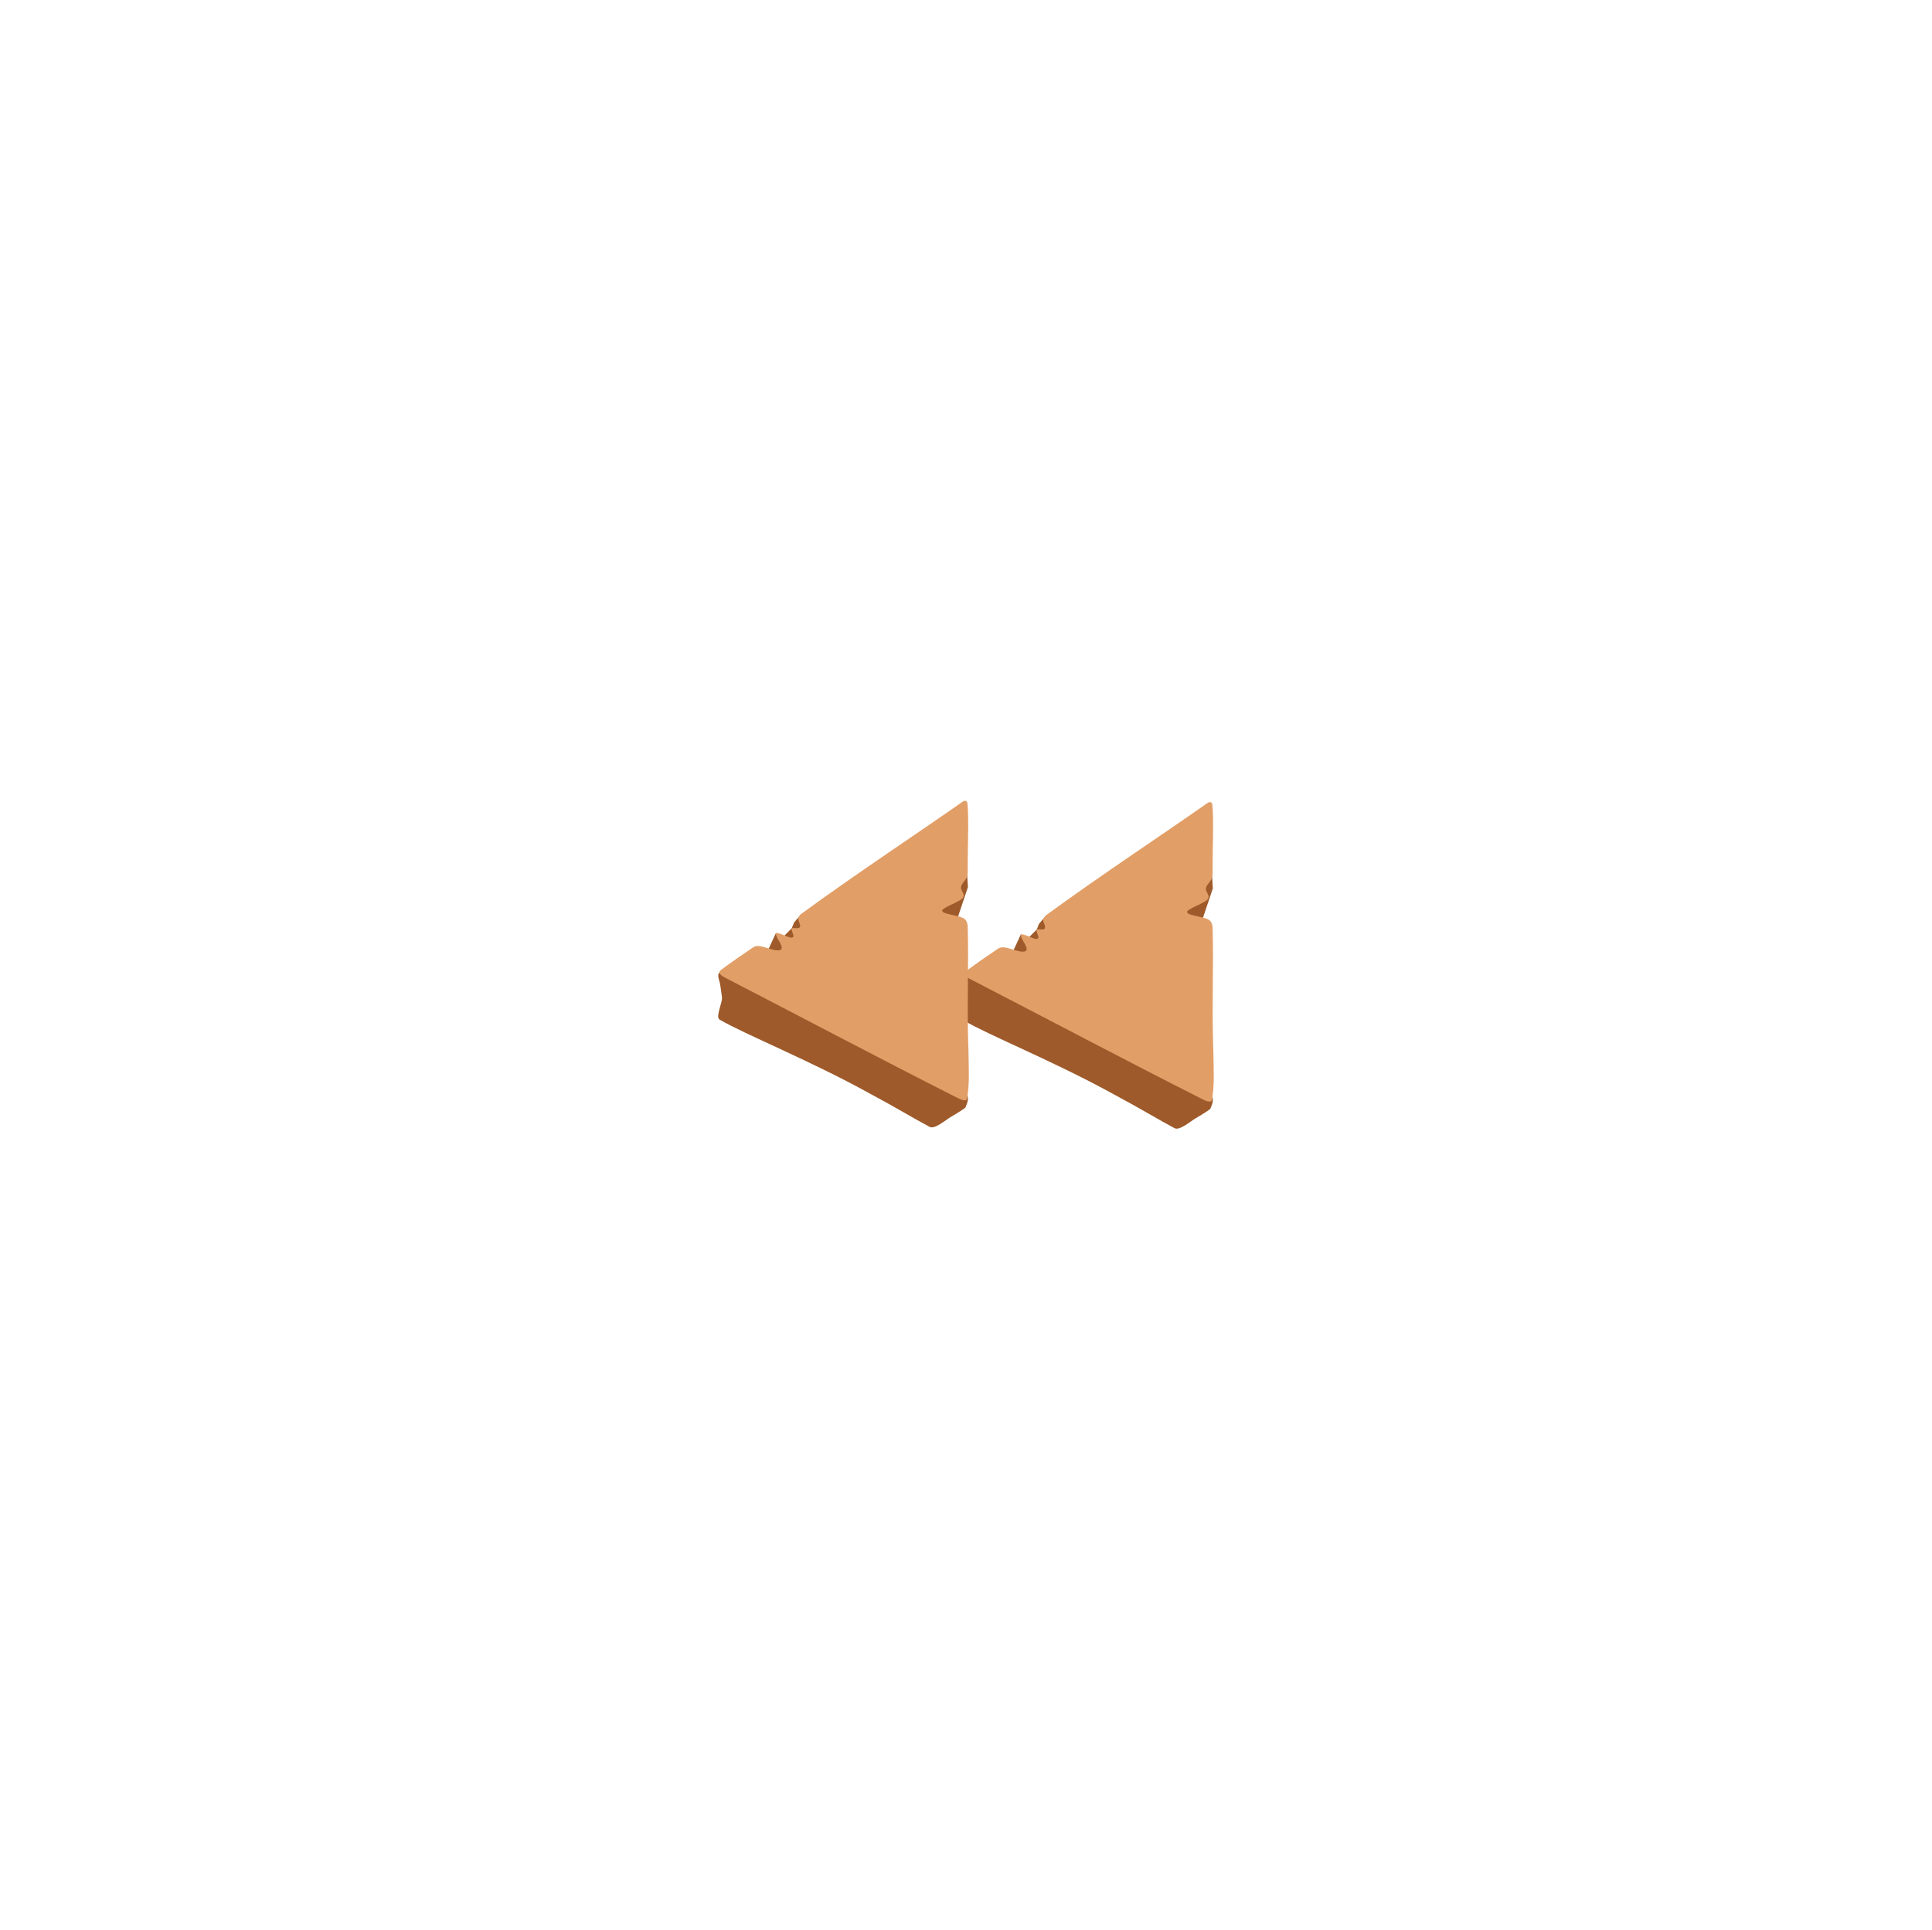
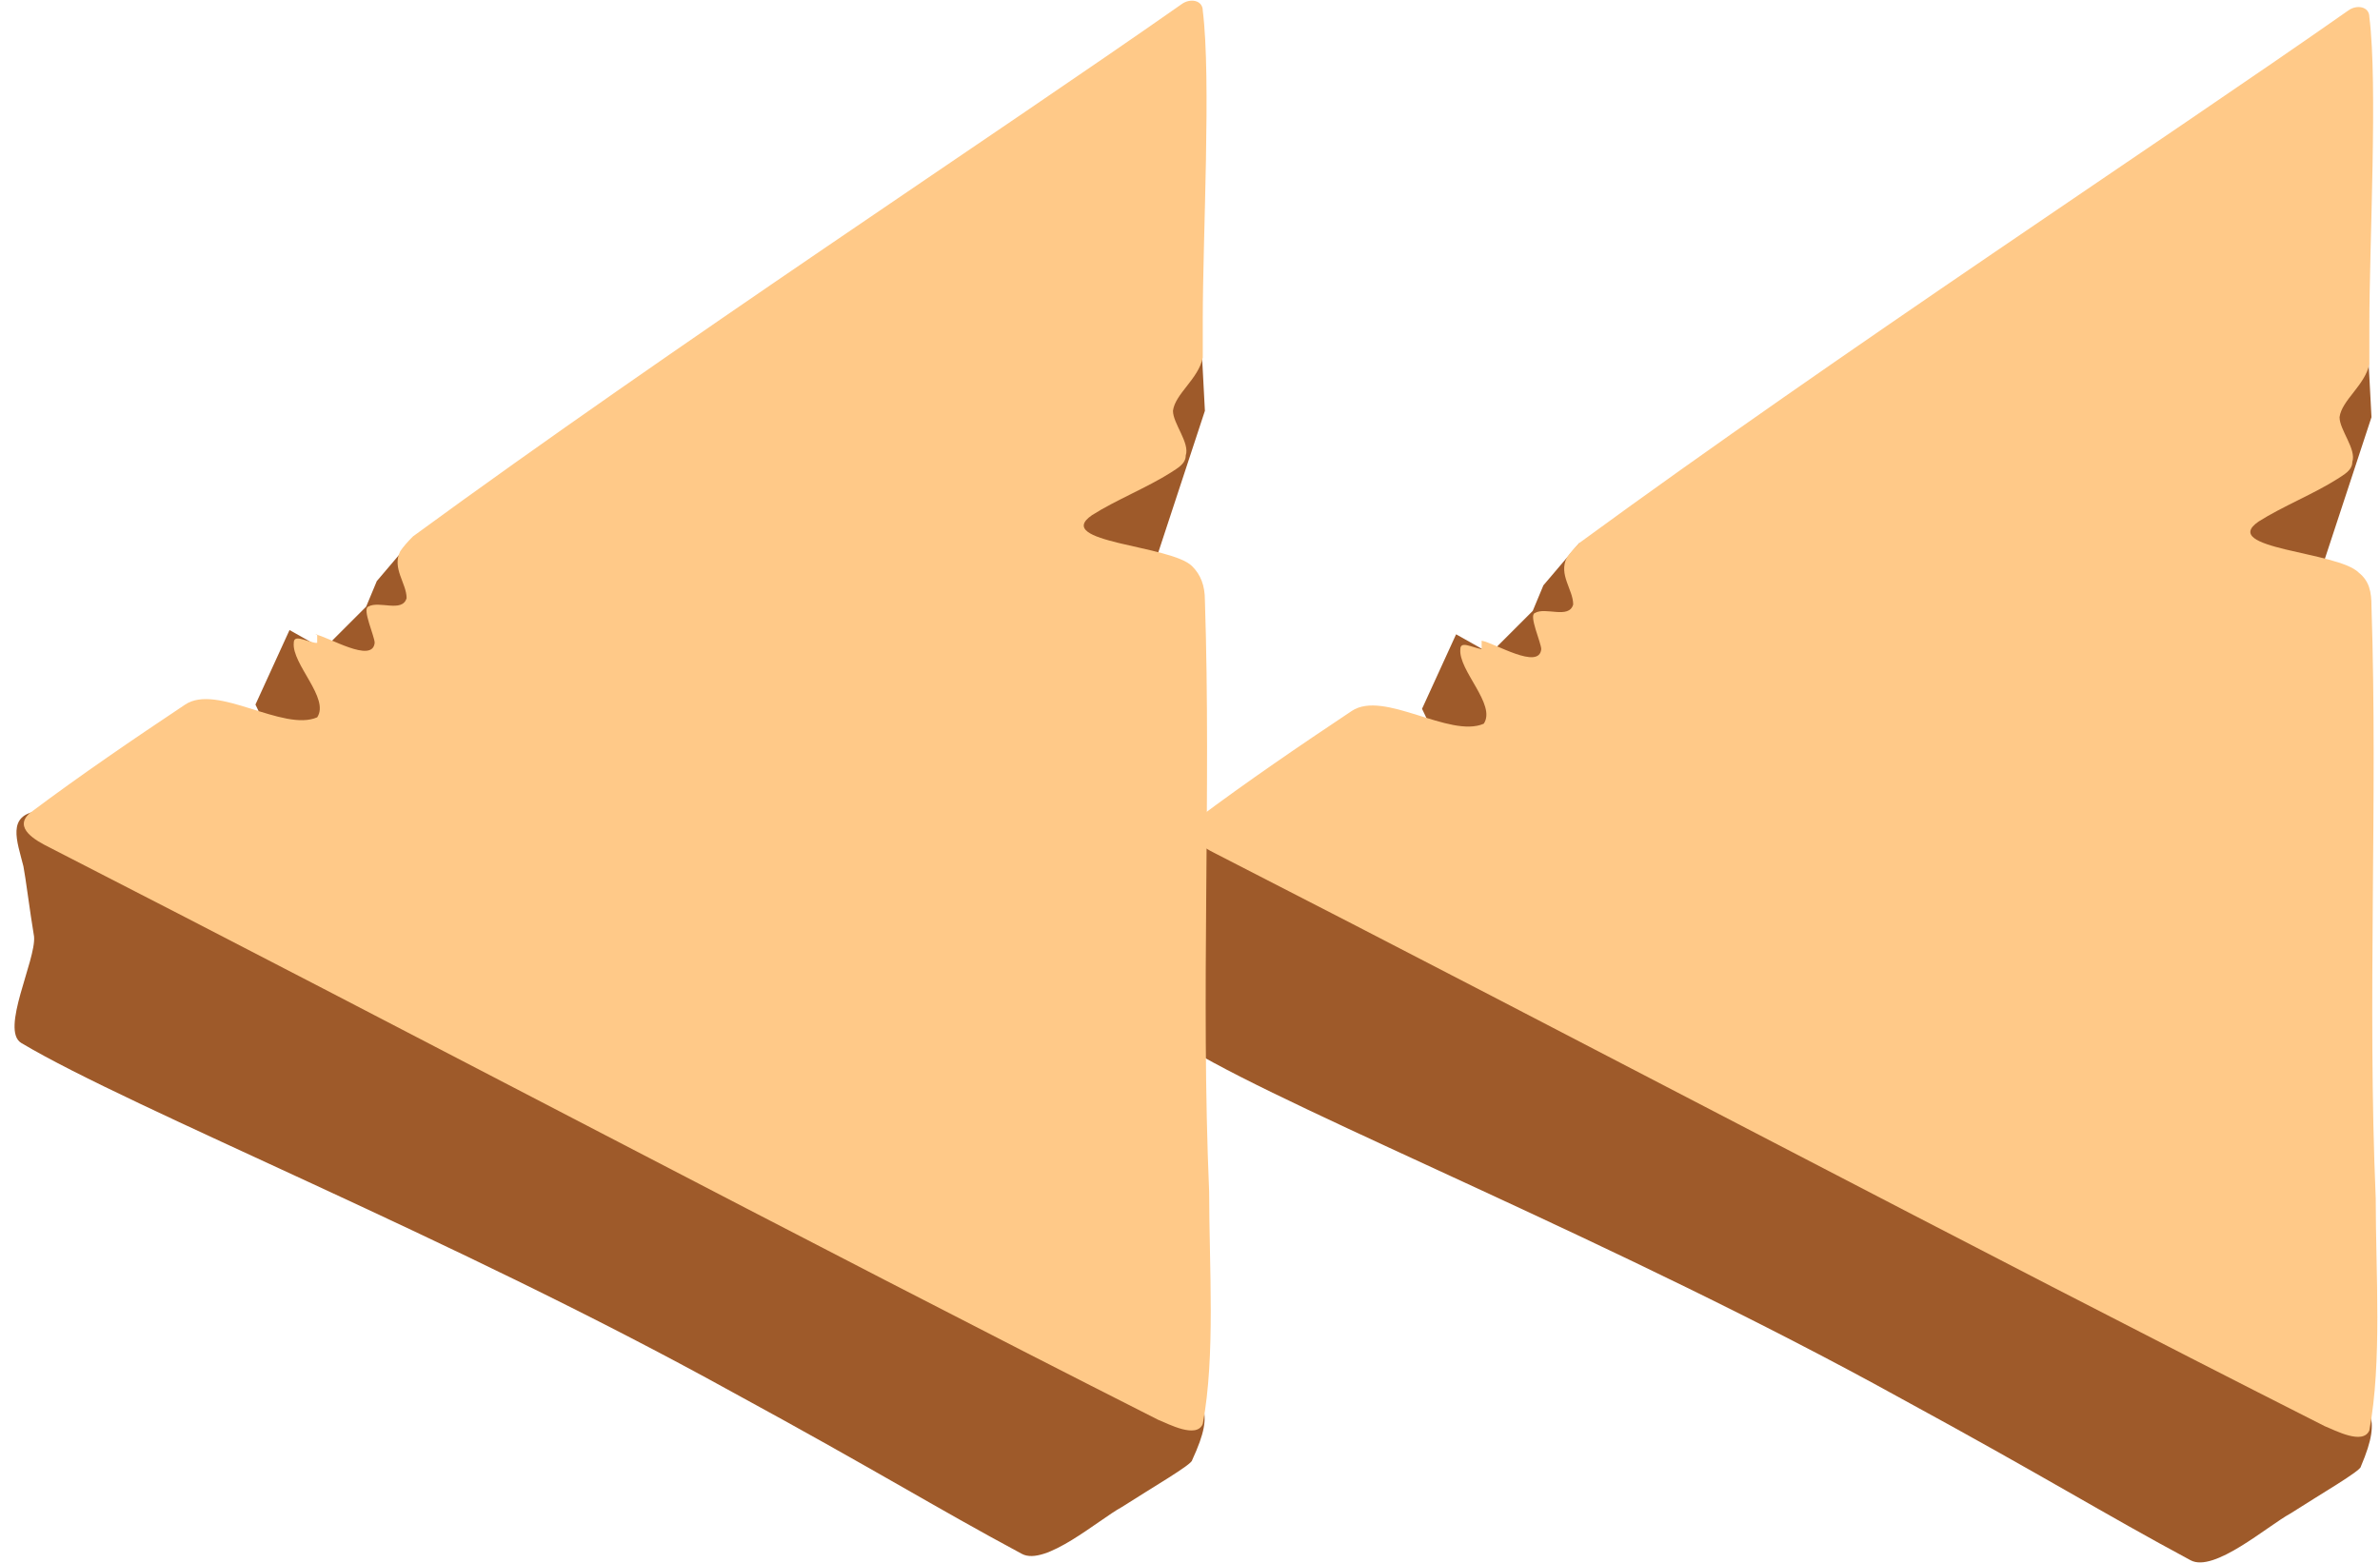
- <svg xmlns="http://www.w3.org/2000/svg" id="Layer_1" data-name="Layer 1" viewBox="0 0 432.3 431.83">
-   <g>
-     <path d="M234.18,204.78l-1.7,1.99-.49,1.24-1.98,2.01-1.58-.9-1.62,3.49,1.05,2.28s2.65.88,2.64.88,4.86-1.86,4.86-1.86l-1.17-9.12Z" fill="#9e5a2a" />
-     <polygon points="271.15 195.03 271.38 198.84 268.72 206.77 262.69 206.77 259.84 197.25 271.15 195.03" fill="#9e5a2a" />
-     <path d="M270.38,243.14c.73,2.55,1.58,2.44.45,5-.07.18-1.86,1.31-3.32,2.16-1.1.64-3.57,2.8-4.69,2.2-4.08-2.17-6.8-3.93-13.62-7.59-13.18-7.28-28.2-13.33-33.4-16.44-.96-.57.71-3.88.55-4.99-.18-1.24-.36-2.76-.5-3.27-.33-1.19-.76-2.38.67-2.55,3.08-.61,11.25-2.53,16.17-3.48,1.02-.2,2.07.04,2.9.66,6.4,4.76,25.63,20.64,34.24,27.38.28.23.41.46.52.85l.02.06Z" fill="#9e5a2a" />
-     <path d="M229.56,209.34c.62.15,2.72,1.41,2.78.43.03-.33-.63-1.56-.33-1.69.48-.3,1.63.32,1.83-.45.08-.69-.71-1.44-.29-2.16.25-.34.16-.32.61-.7,12.33-9.02,27.35-18.92,36.07-25.08.42-.28.97-.22,1.03.34.38,3.21.03,10.62.07,14.48,0,.59.05,1.18-.1,1.79-.2.98-1.29,1.67-1.4,2.52-.11.64.76,1.47.58,2.05-.09.36-.36.61-.67.81-1.14.72-2.65,1.26-3.74,1.97-1.86,1.28,3.71,1.35,4.68,2.36.45.38.58.95.65,1.57.26,9.05-.21,18.54.17,27.79.04,3.51.31,7.67-.34,10.86-.29.74-1.61.02-2.14-.23-16.59-8.38-35.26-18.26-52.06-26.94-.57-.34-1.71-.93-.89-1.65,2.37-1.76,4.86-3.49,7.3-5.12,1.53-1.04,4.6,1.29,6.21.55.65-.9-1.2-2.53-1.13-3.54.02-.36.54-.14.97,0l.13.04Z" fill="#e29e67" />
+ <svg xmlns="http://www.w3.org/2000/svg" id="rew-button" version="1.1" viewBox="0 0 111.8 73.4">
+   <defs>
+     <style>
+       .st0 {
+         fill: #9e5a2a;
+       }
+ 
+       .st1 {
+         fill: #ffc988;
+       }
+ 
+       .st2 {
+         display: none;
+       }
+     </style>
+   </defs>
+   <g id="rew-normal">
+     <g id="rew-icon-2">
+       <path class="st0" d="M74.2,25.5l-1.7,2-.5,1.2-2,2-1.6-.9-1.6,3.5,1.1,2.3,2.6.9,4.9-1.9-1.2-9.1h0Z" />
+       <polygon class="st0" points="111.2 15.8 111.4 19.6 108.8 27.5 102.7 27.5 99.9 18 111.2 15.8" />
+       <path class="st0" d="M110.4,63.9c.7,2.6,1.6,2.4.5,5,0,.2-1.9,1.3-3.3,2.2-1.1.6-3.6,2.8-4.7,2.2-4.1-2.2-6.8-3.9-13.6-7.6-13.2-7.3-28.2-13.3-33.4-16.4-1-.6.7-3.9.6-5-.2-1.2-.4-2.8-.5-3.3-.3-1.2-.8-2.4.7-2.6,3.1-.6,11.2-2.5,16.2-3.5,1-.2,2.1,0,2.9.7,6.4,4.8,25.6,20.6,34.2,27.4.3.2.4.5.5.9h0Z" />
+       <path class="st1" d="M69.6,30.1c.6.1,2.7,1.4,2.8.4,0-.3-.6-1.6-.3-1.7.5-.3,1.6.3,1.8-.4,0-.7-.7-1.4-.3-2.2q.2-.3.6-.7c12.3-9,27.4-18.9,36.1-25,.4-.3,1-.2,1,.3.4,3.2,0,10.6,0,14.5s0,1.2,0,1.8c-.2,1-1.3,1.7-1.4,2.5,0,.6.8,1.5.6,2.1,0,.4-.4.6-.7.8-1.1.7-2.6,1.3-3.7,2-1.9,1.3,3.7,1.4,4.7,2.4.5.4.6.9.6,1.6.3,9.1-.2,18.5.2,27.8,0,3.5.3,7.7-.3,10.9-.3.7-1.6,0-2.1-.2-16.6-8.4-35.3-18.3-52.1-26.9-.6-.3-1.7-.9-.9-1.6,2.4-1.8,4.9-3.5,7.3-5.1,1.5-1,4.6,1.3,6.2.6.6-.9-1.2-2.5-1.1-3.5,0-.4.5-.1,1,0h0v-.4Z" />
+     </g>
+     <g id="rew-icon-1">
+       <path class="st0" d="M19.4,25.3l-1.7,2-.5,1.2-2,2-1.6-.9-1.6,3.5,1.1,2.3,2.6.9,4.9-1.9-1.2-9.1h0Z" />
+       <polygon class="st0" points="56.4 15.5 56.6 19.3 54 27.2 47.9 27.2 45.1 17.7 56.4 15.5" />
+       <path class="st0" d="M55.6,63.6c.7,2.6,1.6,2.4.4,5,0,.2-1.9,1.3-3.3,2.2-1.1.6-3.6,2.8-4.7,2.2-4.1-2.2-6.8-3.9-13.6-7.6-13.2-7.3-28.2-13.3-33.4-16.4-1-.6.7-3.9.6-5-.2-1.2-.4-2.8-.5-3.3-.3-1.2-.8-2.4.7-2.6,3.1-.6,11.2-2.5,16.2-3.5,1-.2,2.1,0,2.9.7,6.4,4.8,25.6,20.6,34.2,27.4.3.2.4.5.5.9h0Z" />
+       <path class="st1" d="M14.8,29.8c.6.1,2.7,1.4,2.8.4,0-.3-.6-1.6-.3-1.7.5-.3,1.6.3,1.8-.4,0-.7-.7-1.4-.3-2.2q.2-.3.6-.7C31.7,16.2,46.8,6.3,55.5.2c.4-.3,1-.2,1,.3.4,3.2,0,10.6,0,14.5s0,1.2,0,1.8c-.2,1-1.3,1.7-1.4,2.5,0,.6.8,1.5.6,2.1,0,.4-.4.6-.7.8-1.1.7-2.6,1.3-3.7,2-1.9,1.3,3.7,1.4,4.7,2.4.4.4.6.9.6,1.6.3,9.1-.2,18.5.2,27.8,0,3.5.3,7.7-.3,10.9-.3.7-1.6,0-2.1-.2-16.6-8.4-35.3-18.3-52.1-26.9-.6-.3-1.7-.9-.9-1.6,2.4-1.8,4.9-3.5,7.3-5.1,1.5-1,4.6,1.3,6.2.6.6-.9-1.2-2.5-1.1-3.5,0-.4.5-.1,1,0h.1v-.4Z" />
+     </g>
  </g>
-   <g>
-     <path d="M179.37,204.49l-1.7,1.99-.49,1.24-1.98,2.01-1.58-.9-1.62,3.49,1.05,2.28s2.65.88,2.64.88,4.86-1.86,4.86-1.86l-1.17-9.12Z" fill="#9e5a2a" />
-     <polygon points="216.35 194.74 216.58 198.55 213.92 206.48 207.89 206.48 205.03 196.96 216.35 194.74" fill="#9e5a2a" />
-     <path d="M215.58,242.85c.73,2.55,1.58,2.44.45,5-.07.18-1.86,1.31-3.32,2.16-1.1.64-3.57,2.8-4.69,2.2-4.08-2.17-6.8-3.93-13.62-7.59-13.18-7.28-28.2-13.33-33.4-16.44-.96-.57.71-3.88.55-4.99-.18-1.24-.36-2.76-.5-3.27-.33-1.19-.76-2.38.67-2.55,3.08-.61,11.25-2.53,16.17-3.48,1.02-.2,2.07.04,2.9.66,6.4,4.76,25.63,20.64,34.24,27.38.28.23.41.46.52.85l.02.06Z" fill="#9e5a2a" />
-     <path d="M174.76,209.05c.62.15,2.72,1.41,2.78.43.03-.33-.63-1.56-.33-1.69.48-.3,1.63.32,1.83-.45.08-.69-.71-1.44-.29-2.16.25-.34.16-.32.61-.7,12.33-9.02,27.35-18.92,36.07-25.08.42-.28.97-.22,1.03.34.38,3.21.03,10.62.07,14.48,0,.59.05,1.18-.1,1.79-.2.98-1.29,1.67-1.4,2.52-.11.64.76,1.47.58,2.05-.09.36-.36.61-.67.81-1.14.72-2.65,1.26-3.74,1.97-1.86,1.28,3.71,1.35,4.68,2.36.45.38.58.95.65,1.57.26,9.05-.21,18.54.17,27.79.04,3.51.31,7.67-.34,10.86-.29.74-1.61.02-2.14-.23-16.59-8.38-35.26-18.26-52.06-26.94-.57-.34-1.71-.93-.89-1.65,2.37-1.76,4.86-3.49,7.3-5.12,1.53-1.04,4.6,1.29,6.21.55.65-.9-1.2-2.53-1.13-3.54.02-.36.54-.14.97,0l.13.04Z" fill="#e29e67" />
+   <g id="rew-clicked" class="st2">
+     <g id="rew-icon-21" data-name="rew-icon-2">
+       <path class="st0" d="M74.2,25.5l-1.7,2-.5,1.2-2,2-1.6-.9-1.6,3.5,1.1,2.3,2.6.9,4.9-1.9-1.2-9.1h0Z" />
+       <polygon class="st0" points="111.2 15.8 111.4 19.6 108.8 27.5 102.7 27.5 99.9 18 111.2 15.8" />
+       <path class="st0" d="M110.4,63.9c.7,2.6,1.6,2.4.5,5,0,.2-1.9,1.3-3.3,2.2-1.1.6-3.6,2.8-4.7,2.2-4.1-2.2-6.8-3.9-13.6-7.6-13.2-7.3-28.2-13.3-33.4-16.4-1-.6.7-3.9.6-5-.2-1.2-.4-2.8-.5-3.3-.3-1.2-.8-2.4.7-2.6,3.1-.6,11.2-2.5,16.2-3.5,1-.2,2.1,0,2.9.7,6.4,4.8,25.6,20.6,34.2,27.4.3.2.4.5.5.9h0Z" />
+       <path class="st1" d="M69.6,30.1c.6.1,2.7,1.4,2.8.4,0-.3-.6-1.6-.3-1.7.5-.3,1.6.3,1.8-.4,0-.7-.7-1.4-.3-2.2q.2-.3.6-.7c12.3-9,27.4-18.9,36.1-25,.4-.3,1-.2,1,.3.4,3.2,0,10.6,0,14.5s0,1.2,0,1.8c-.2,1-1.3,1.7-1.4,2.5,0,.6.8,1.5.6,2.1,0,.4-.4.6-.7.8-1.1.7-2.6,1.3-3.7,2-1.9,1.3,3.7,1.4,4.7,2.4.5.4.6.9.6,1.6.3,9.1-.2,18.5.2,27.8,0,3.5.3,7.7-.3,10.9-.3.7-1.6,0-2.1-.2-16.6-8.4-35.3-18.3-52.1-26.9-.6-.3-1.7-.9-.9-1.6,2.4-1.8,4.9-3.5,7.3-5.1,1.5-1,4.6,1.3,6.2.6.6-.9-1.2-2.5-1.1-3.5,0-.4.5-.1,1,0h0v-.4Z" />
+     </g>
+     <g id="rew-icon-11" data-name="rew-icon-1">
+       <path class="st0" d="M19.4,25.3l-1.7,2-.5,1.2-2,2-1.6-.9-1.6,3.5,1.1,2.3,2.6.9,4.9-1.9-1.2-9.1h0Z" />
+       <polygon class="st0" points="56.4 15.5 56.6 19.3 54 27.2 47.9 27.2 45.1 17.7 56.4 15.5" />
+       <path class="st0" d="M55.6,63.6c.7,2.6,1.6,2.4.4,5,0,.2-1.9,1.3-3.3,2.2-1.1.6-3.6,2.8-4.7,2.2-4.1-2.2-6.8-3.9-13.6-7.6-13.2-7.3-28.2-13.3-33.4-16.4-1-.6.7-3.9.6-5-.2-1.2-.4-2.8-.5-3.3-.3-1.2-.8-2.4.7-2.6,3.1-.6,11.2-2.5,16.2-3.5,1-.2,2.1,0,2.9.7,6.4,4.8,25.6,20.6,34.2,27.4.3.2.4.5.5.9h0Z" />
+       <path class="st1" d="M14.8,29.8c.6.1,2.7,1.4,2.8.4,0-.3-.6-1.6-.3-1.7.5-.3,1.6.3,1.8-.4,0-.7-.7-1.4-.3-2.2q.2-.3.6-.7C31.7,16.2,46.8,6.3,55.5.2c.4-.3,1-.2,1,.3.4,3.2,0,10.6,0,14.5s0,1.2,0,1.8c-.2,1-1.3,1.7-1.4,2.5,0,.6.8,1.5.6,2.1,0,.4-.4.6-.7.8-1.1.7-2.6,1.3-3.7,2-1.9,1.3,3.7,1.4,4.7,2.4.4.4.6.9.6,1.6.3,9.1-.2,18.5.2,27.8,0,3.5.3,7.7-.3,10.9-.3.7-1.6,0-2.1-.2-16.6-8.4-35.3-18.3-52.1-26.9-.6-.3-1.7-.9-.9-1.6,2.4-1.8,4.9-3.5,7.3-5.1,1.5-1,4.6,1.3,6.2.6.6-.9-1.2-2.5-1.1-3.5,0-.4.5-.1,1,0h.1v-.4Z" />
+     </g>
  </g>
</svg>
